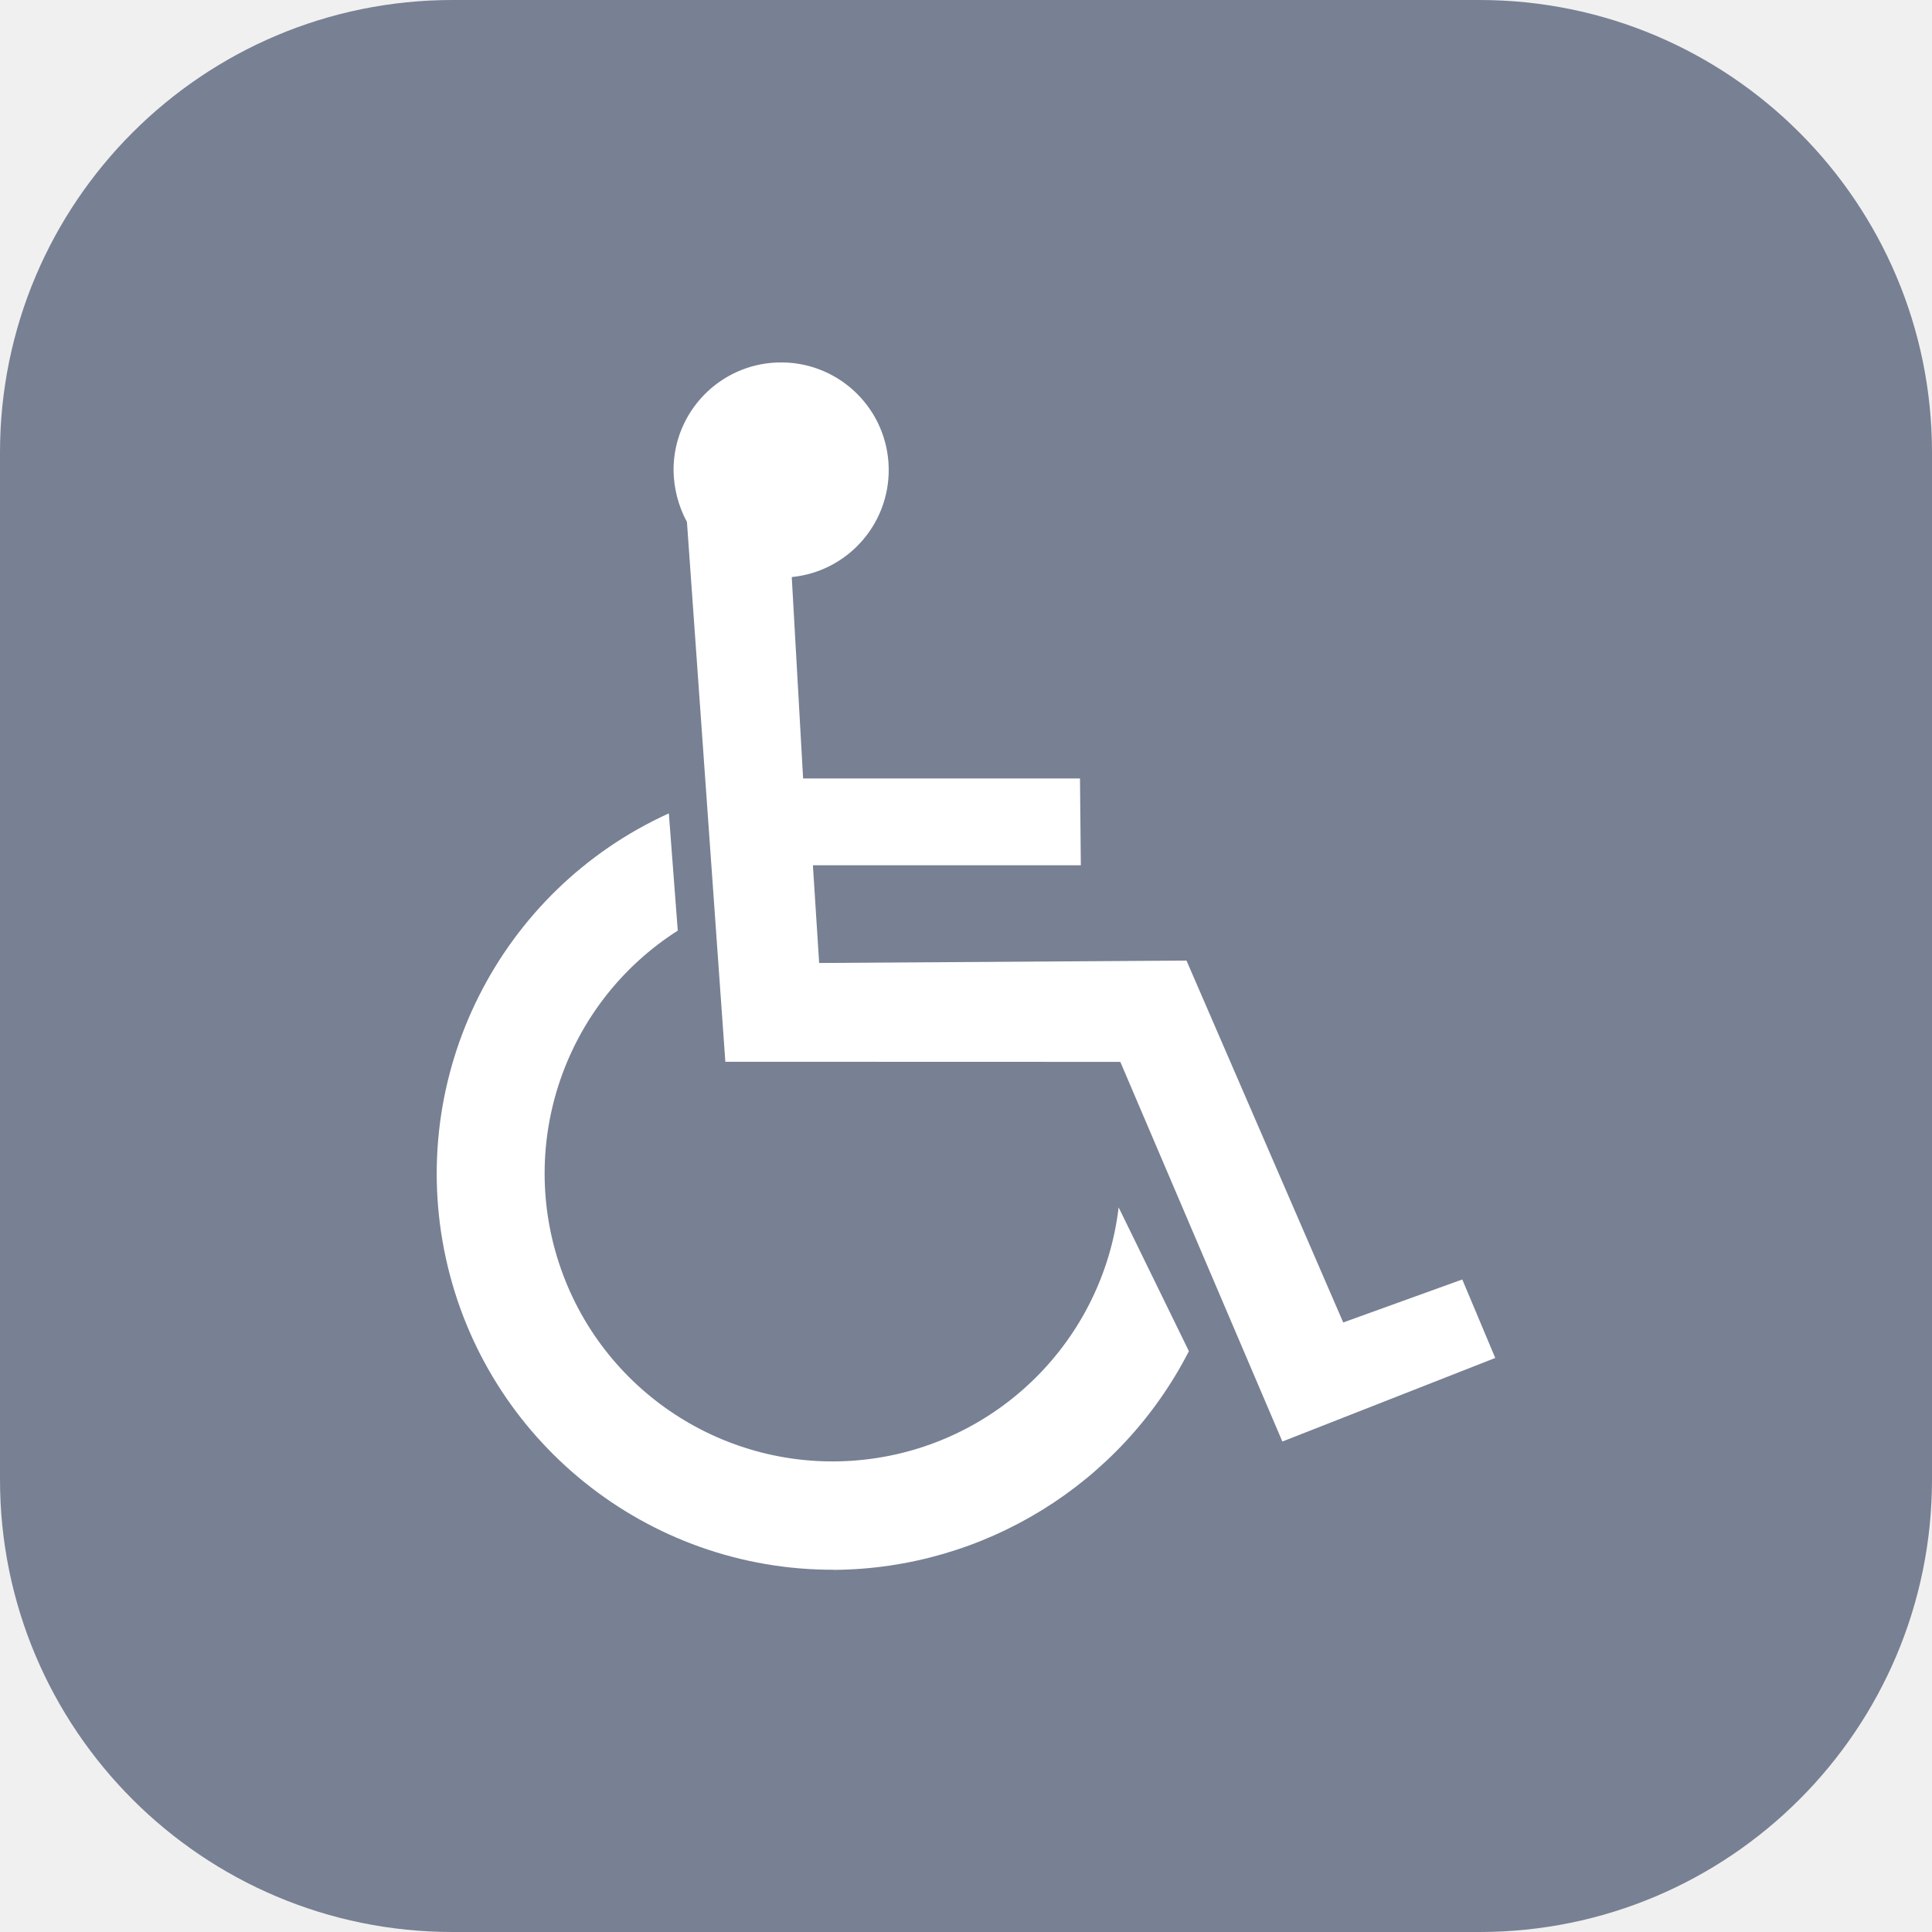
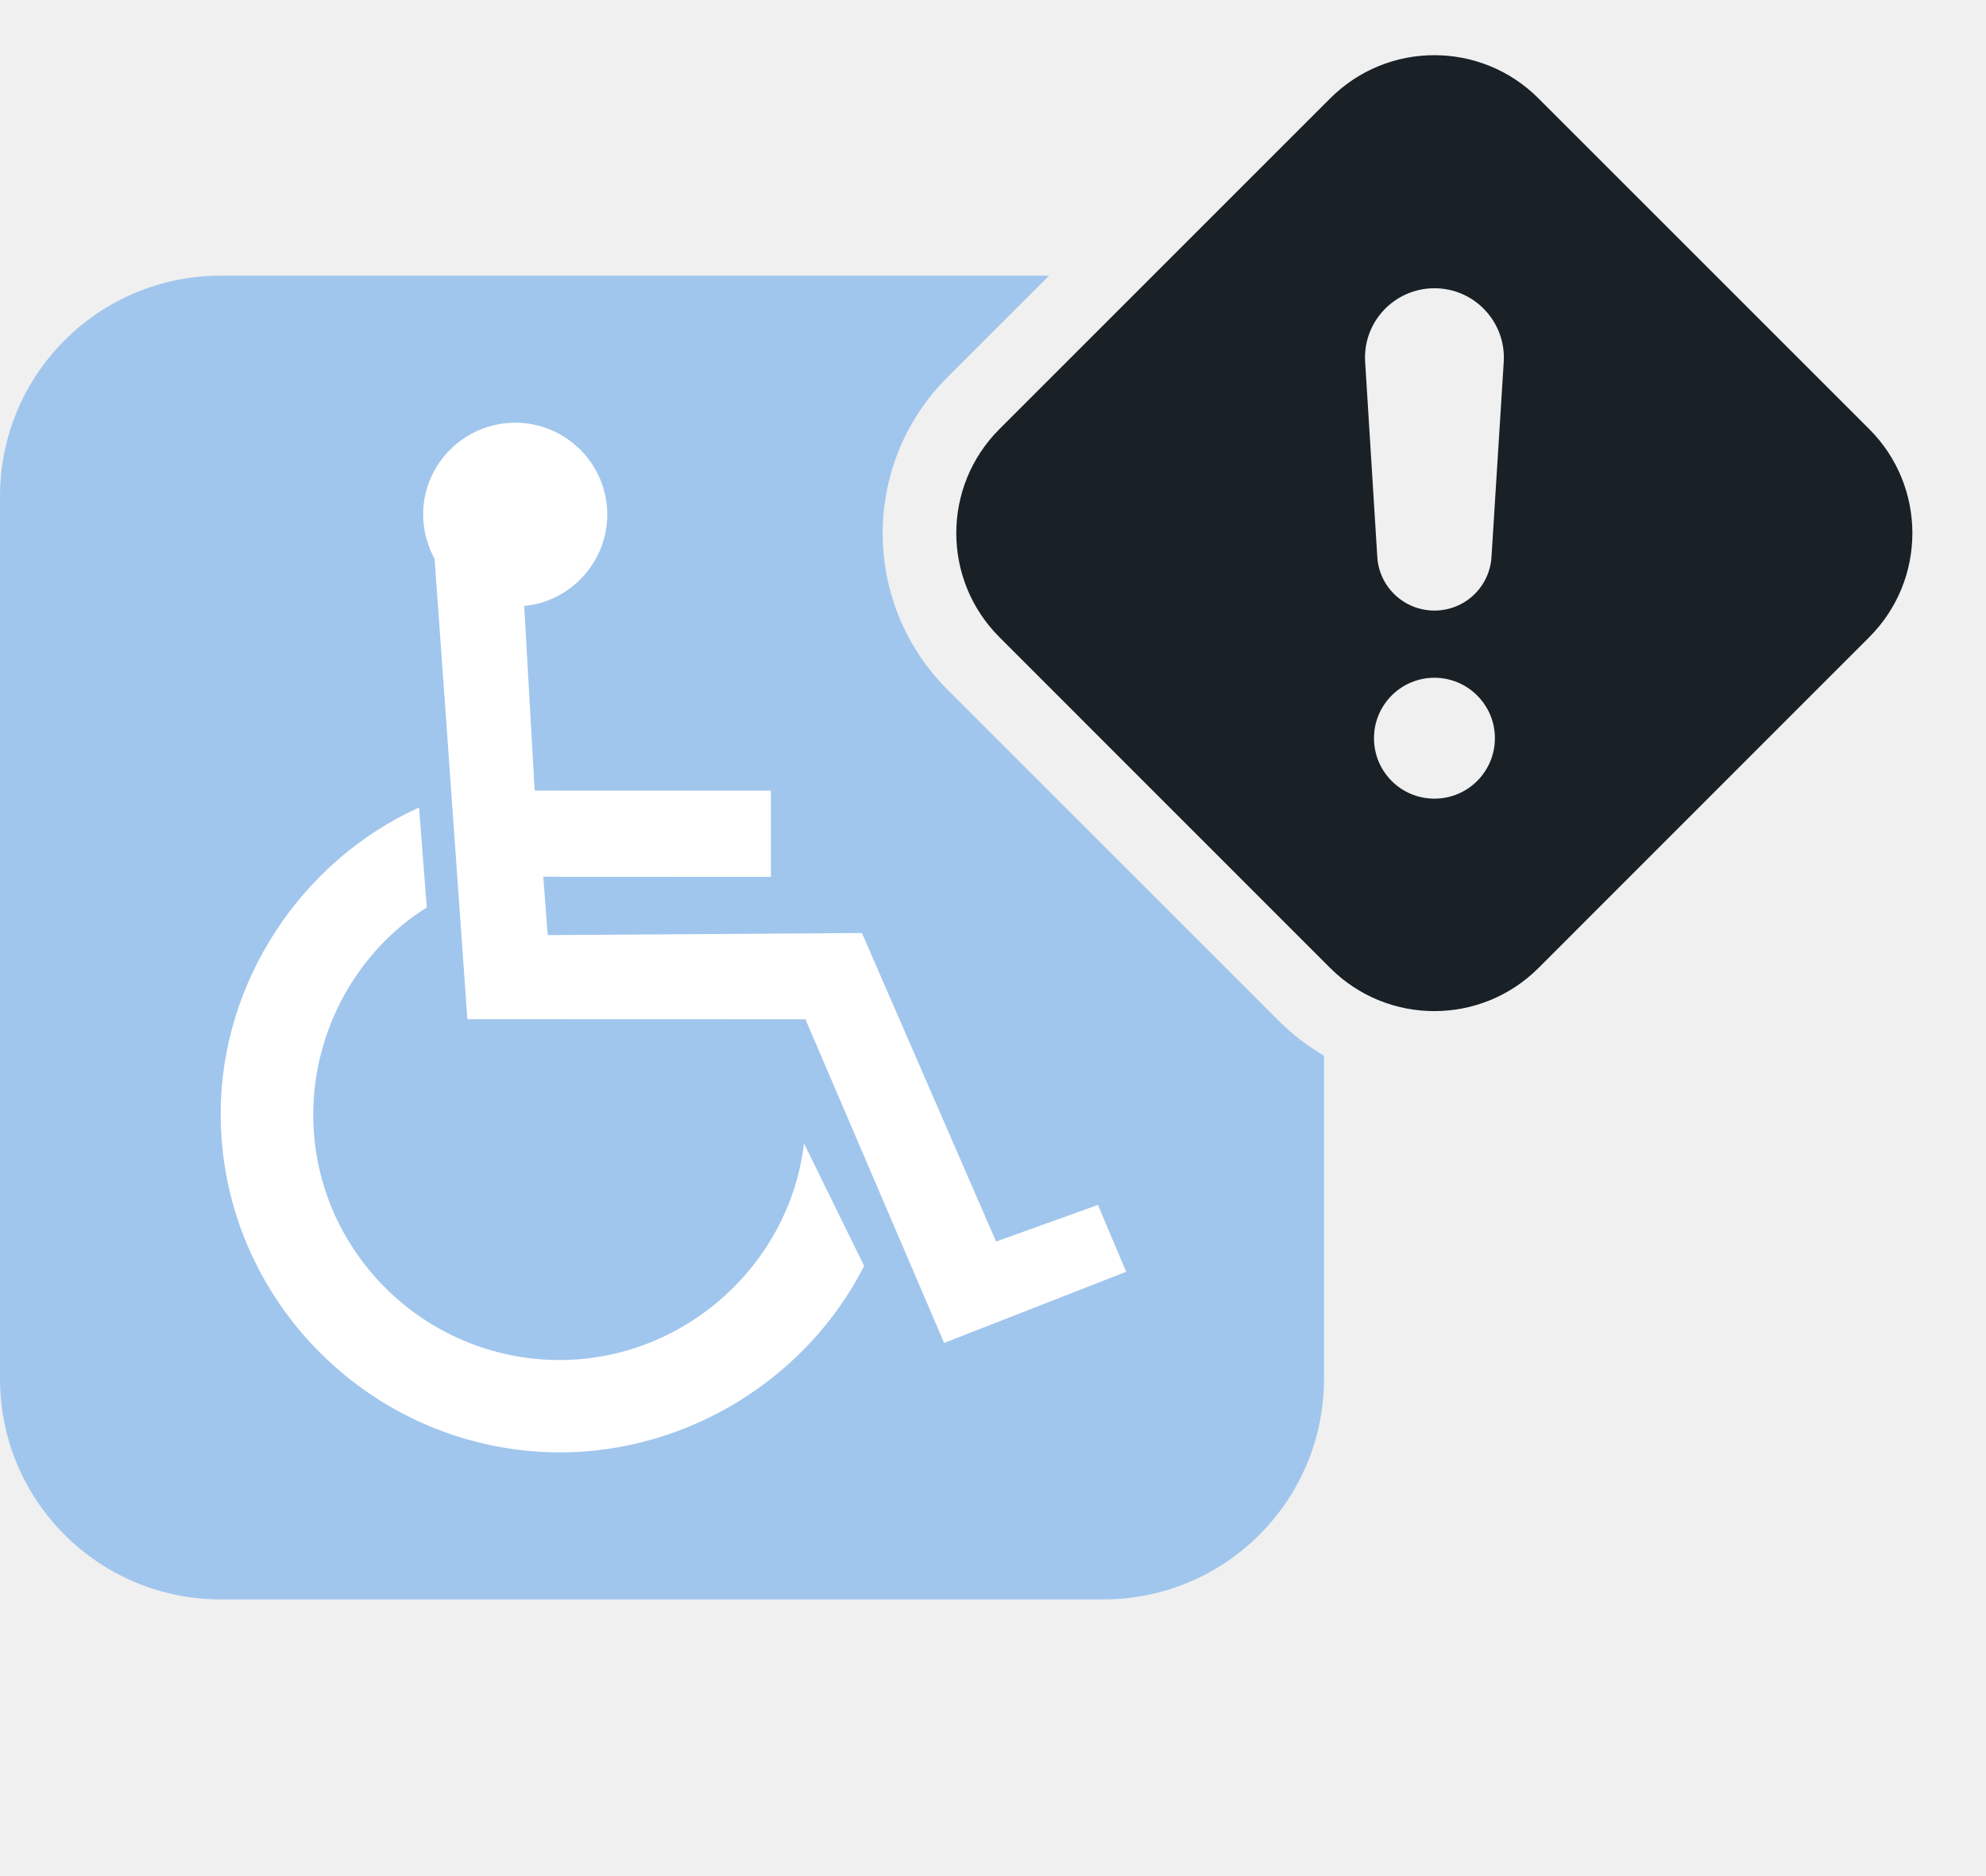
- <svg xmlns="http://www.w3.org/2000/svg" role="img" viewBox="0 0 16 16">
-   <rect width="16" height="16" fill="#788093" rx="3.748" />
-   <g fill="#fff">
-     <path d="m6.906 13a3.279 3.279 0 0 1 -1.367-6.264l.074.971a2.385 2.385 0 1 0 3.651 2.292l.582 1.191a3.331 3.331 0 0 1 -2.941 1.811z" />
-     <path d="m10.62 11.938-1.342-3.144-3.271-.001-.318-4.47a.926.926 0 0 1 -.111-.432.891.891 0 1 1 .979.888l.094 1.668h2.293l.007.719h-2.219l.052.809 3.042-.02 1.298 2.997.986-.356.273.65z" />
-   </g>
+ <svg xmlns="http://www.w3.org/2000/svg" width="18" height="17" viewBox="0 0 18 17" fill="none">
+   <path fill-rule="evenodd" clip-rule="evenodd" d="M9.508 2.499L8.586 3.421C7.805 4.202 7.805 5.469 8.586 6.25L11.589 9.253C11.715 9.379 11.853 9.484 12 9.57V12.499C12 13.604 11.105 14.499 10 14.499H2C0.895 14.499 0 13.604 0 12.499V4.499C0 3.395 0.895 2.499 2 2.499H9.508Z" fill="#A1C6ED" />
+   <path fill-rule="evenodd" clip-rule="evenodd" d="M9.028 11.255L9.951 10.923L10.207 11.529L8.557 12.174L7.3 9.24L4.236 9.239L4.055 6.687L3.939 5.067C3.874 4.947 3.835 4.804 3.835 4.664C3.835 4.206 4.21 3.832 4.67 3.832C5.129 3.832 5.504 4.206 5.504 4.664C5.504 5.09 5.175 5.454 4.751 5.493L4.846 7.167L6.987 7.168V7.949L4.924 7.948L4.964 8.477L7.812 8.458L9.028 11.255ZM2.839 10.104C2.839 11.33 3.842 12.329 5.072 12.329C6.197 12.329 7.157 11.469 7.287 10.365L7.832 11.476C7.315 12.495 6.233 13.166 5.079 13.166C3.383 13.166 2 11.787 2 10.097C2 8.911 2.722 7.808 3.798 7.32L3.868 8.226C3.231 8.626 2.839 9.347 2.839 10.104Z" fill="white" />
+   <path fill-rule="evenodd" clip-rule="evenodd" d="M12.057 0.891L9.058 3.89C8.537 4.411 8.537 5.255 9.058 5.776L12.057 8.776C12.578 9.296 13.422 9.296 13.943 8.776L16.942 5.776C17.463 5.255 17.463 4.411 16.942 3.89L13.943 0.891C13.422 0.37 12.578 0.37 12.057 0.891ZM12.373 3.281C12.35 2.919 12.638 2.613 13.001 2.613C13.364 2.613 13.651 2.919 13.629 3.281L13.518 5.049C13.501 5.323 13.275 5.535 13.001 5.535C12.727 5.535 12.5 5.323 12.483 5.049L12.373 3.281ZM12.453 6.692C12.453 6.39 12.698 6.144 13.001 6.144C13.303 6.144 13.549 6.39 13.549 6.692C13.549 6.995 13.303 7.24 13.001 7.24C12.698 7.24 12.453 6.995 12.453 6.692Z" fill="#192026" />
</svg>
